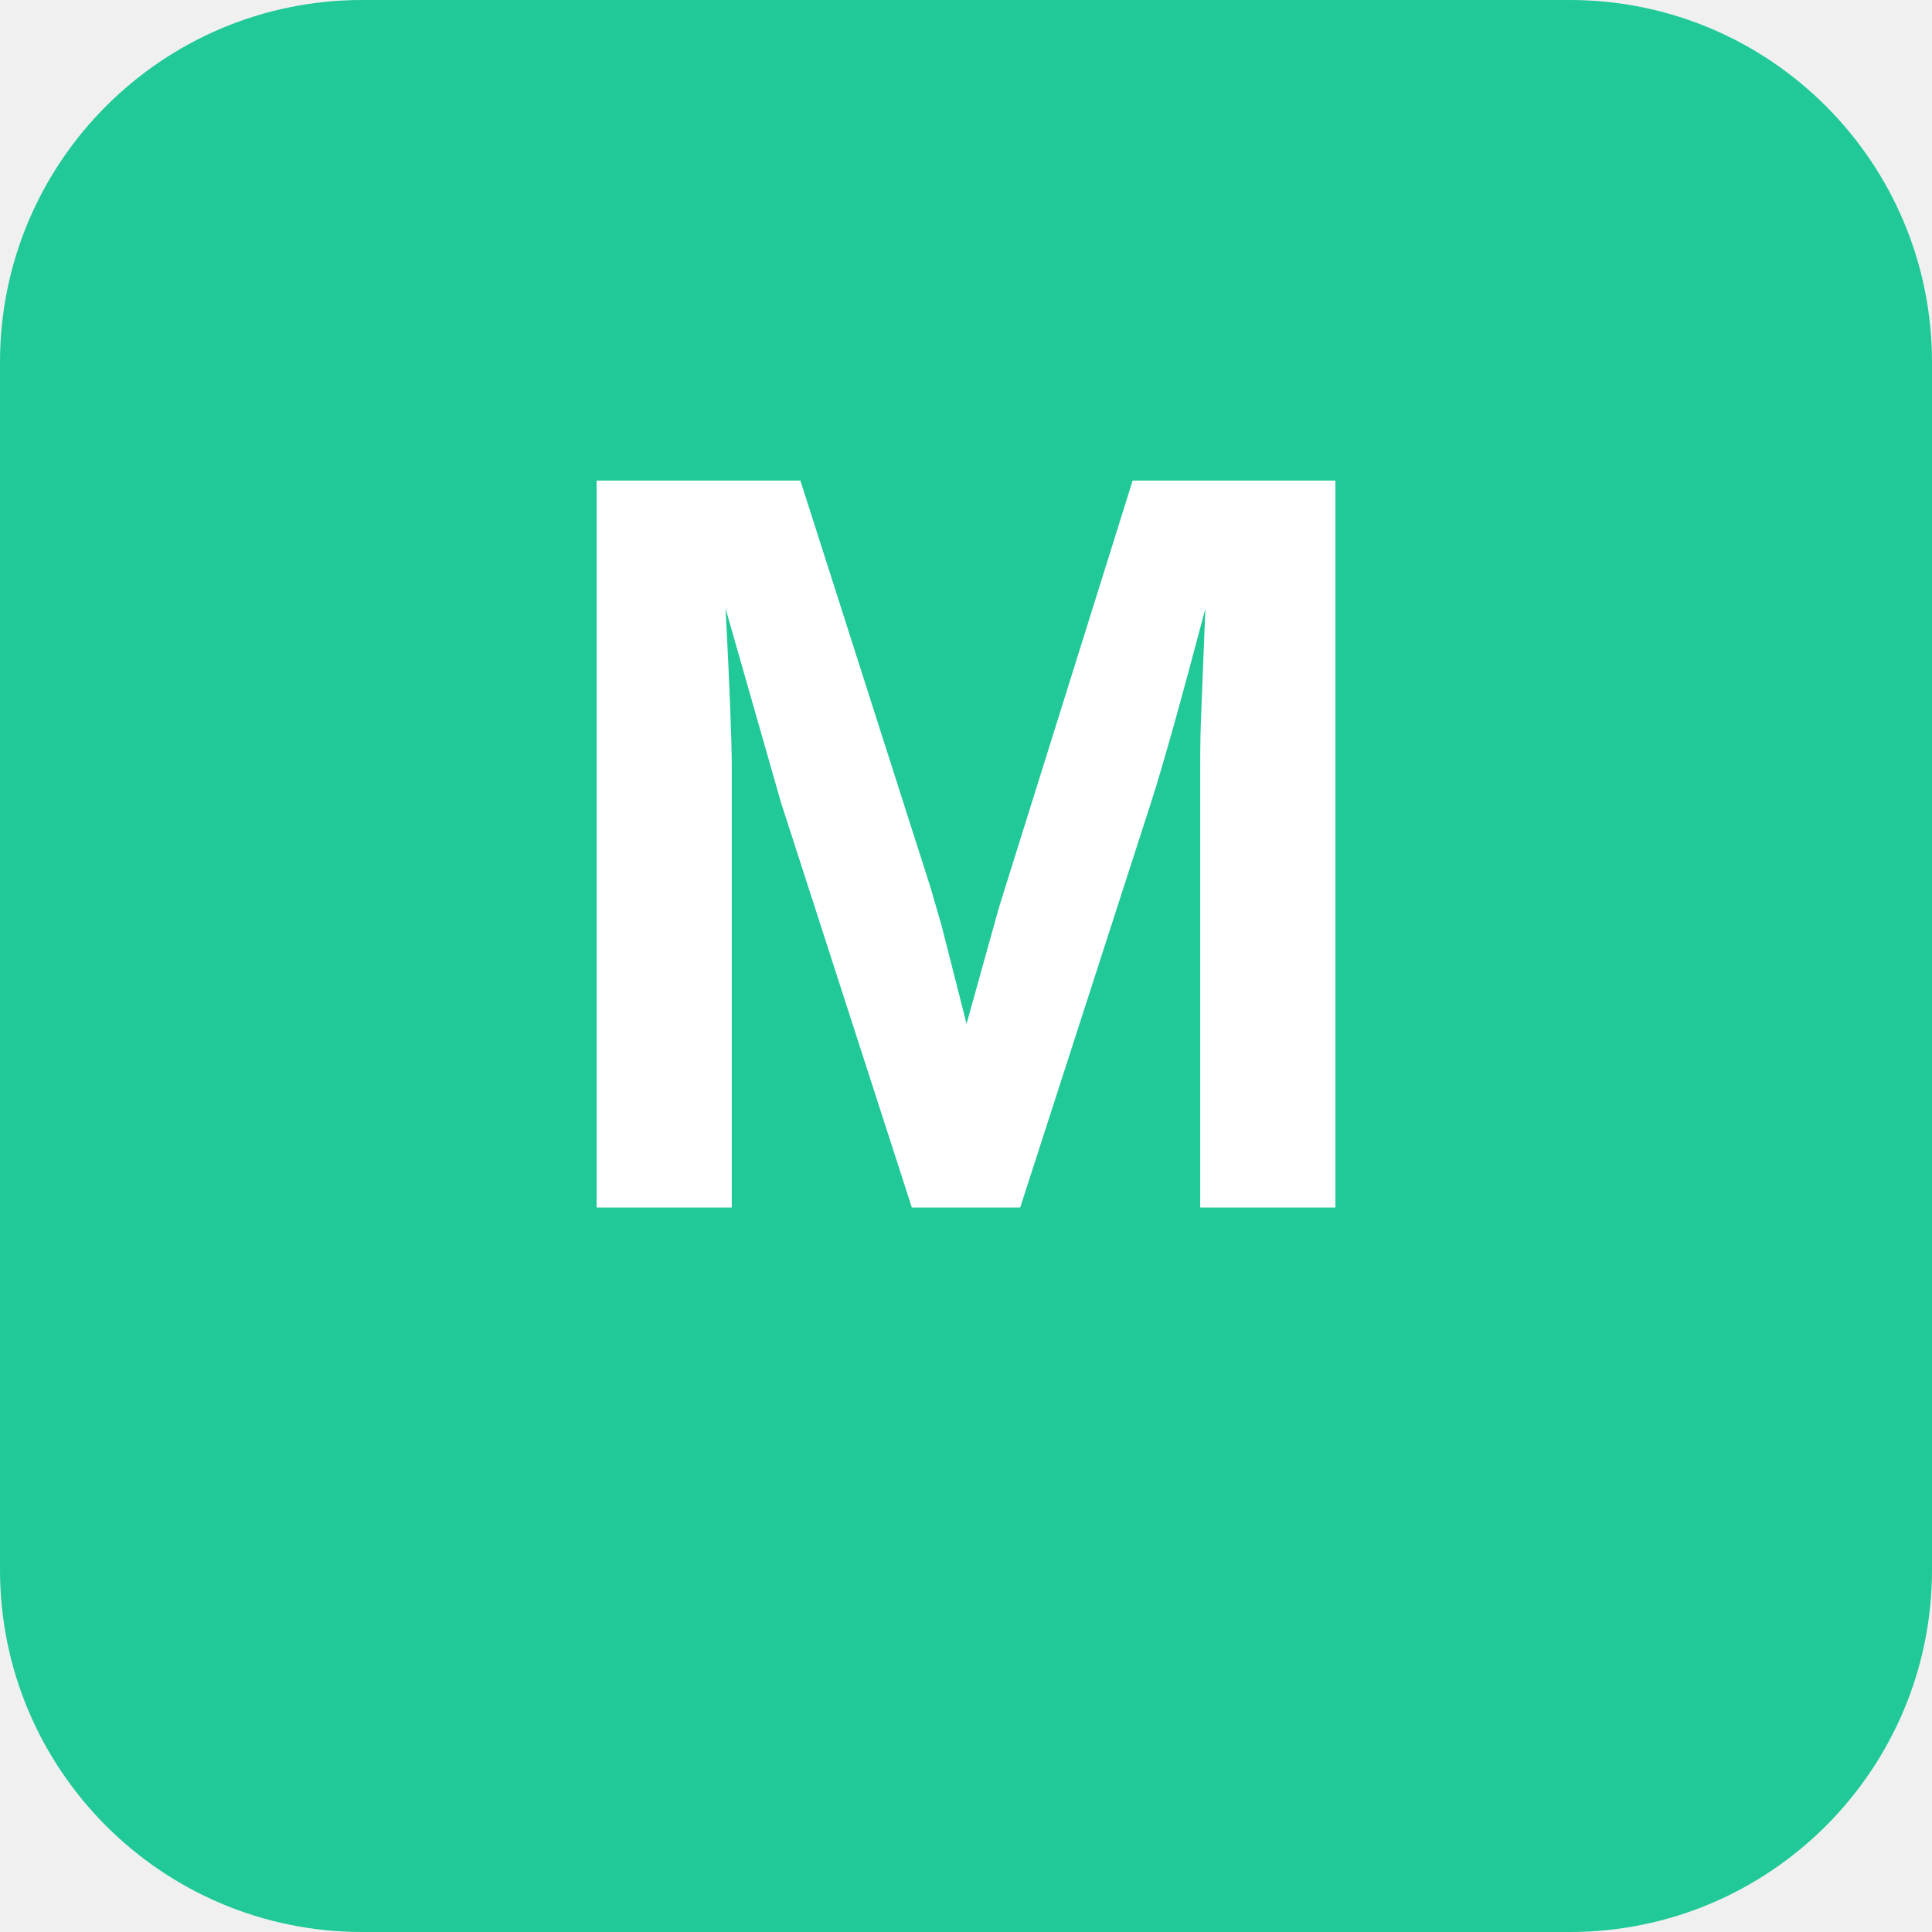
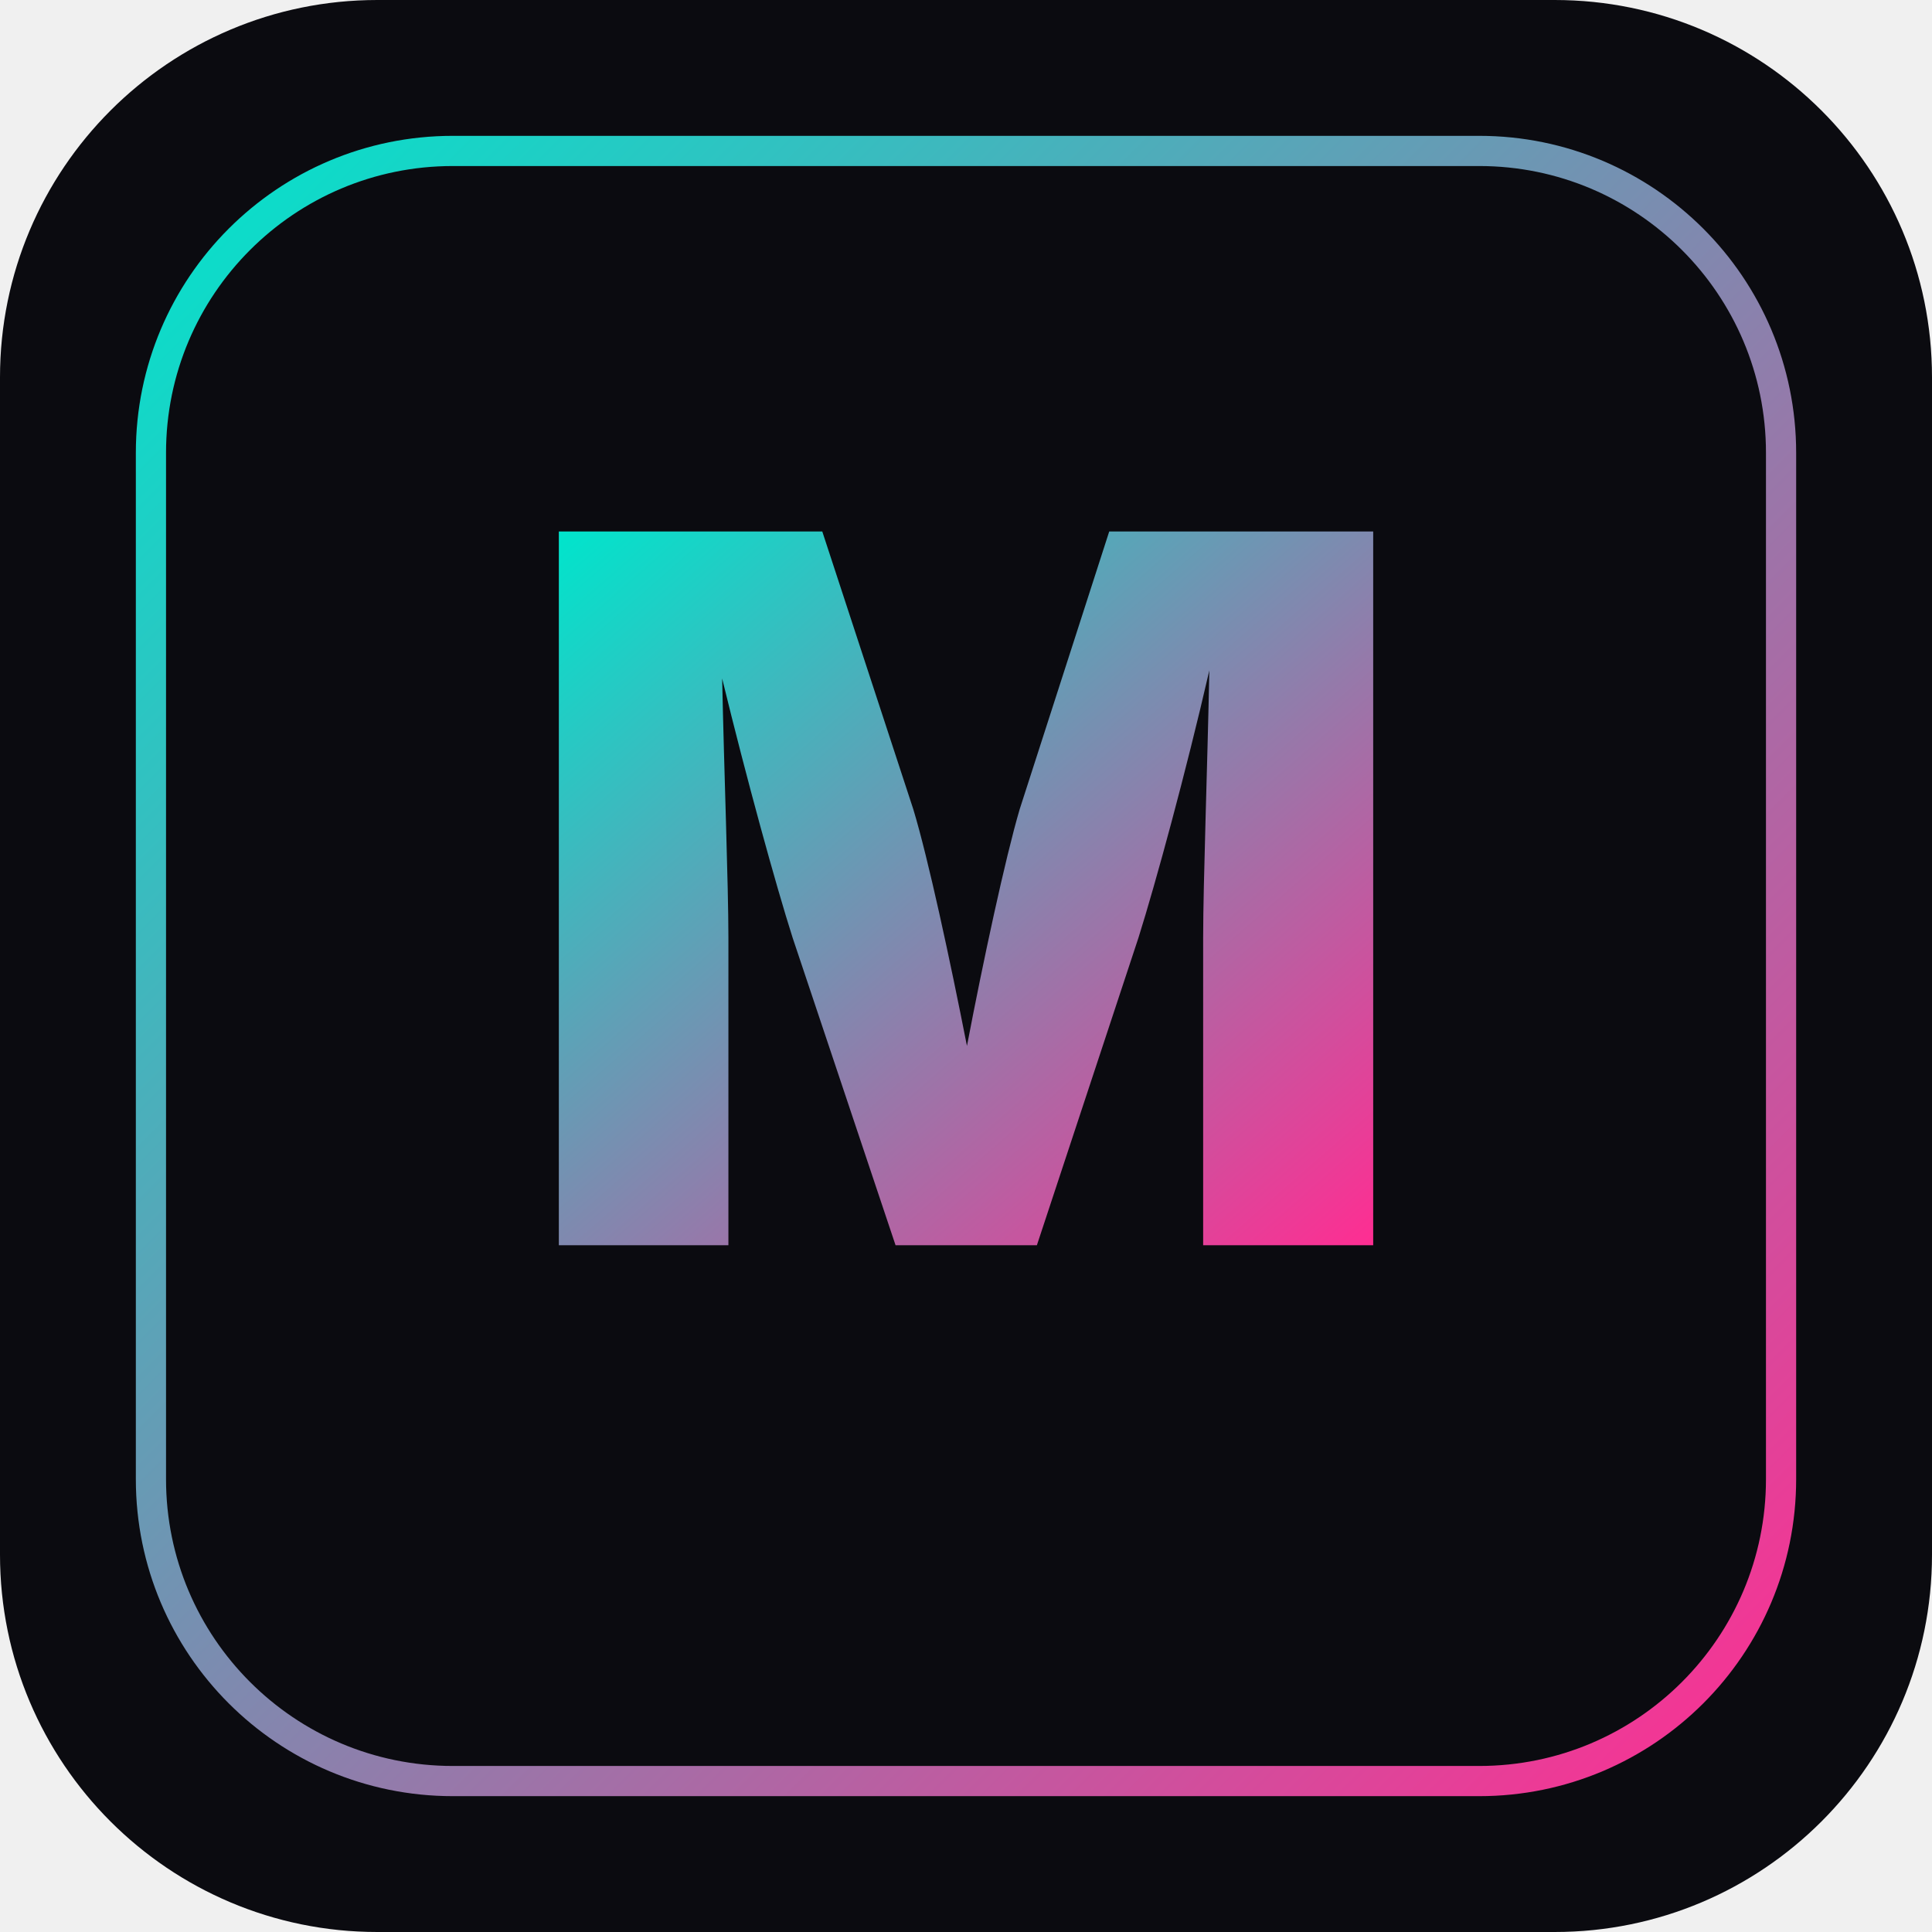
<svg xmlns="http://www.w3.org/2000/svg" viewBox="0 0 512 512">
-   <rect width="512" height="512" rx="96" fill="#20c997" />
-   <text x="256" y="320" font-family="Arial, sans-serif" font-size="280" font-weight="bold" fill="white" text-anchor="middle">M</text>
+   <defs>
+     <linearGradient id="g" x1="0%" y1="0%" x2="100%" y2="100%">
+       <stop offset="0%" stop-color="#00e5cc" />
+       <stop offset="100%" stop-color="#ff2d92" />
+     </linearGradient>
+   </defs>
+   <rect width="512" height="512" rx="100" fill="#0b0b10" />
+   <rect x="40" y="40" width="432" height="432" rx="80" fill="none" stroke="url(#g)" stroke-width="8" />
+   <text x="256" y="330" font-family="system-ui, -apple-system, sans-serif" font-size="260" font-weight="800" fill="url(#g)" text-anchor="middle" letter-spacing="-10">M</text>
</svg>
